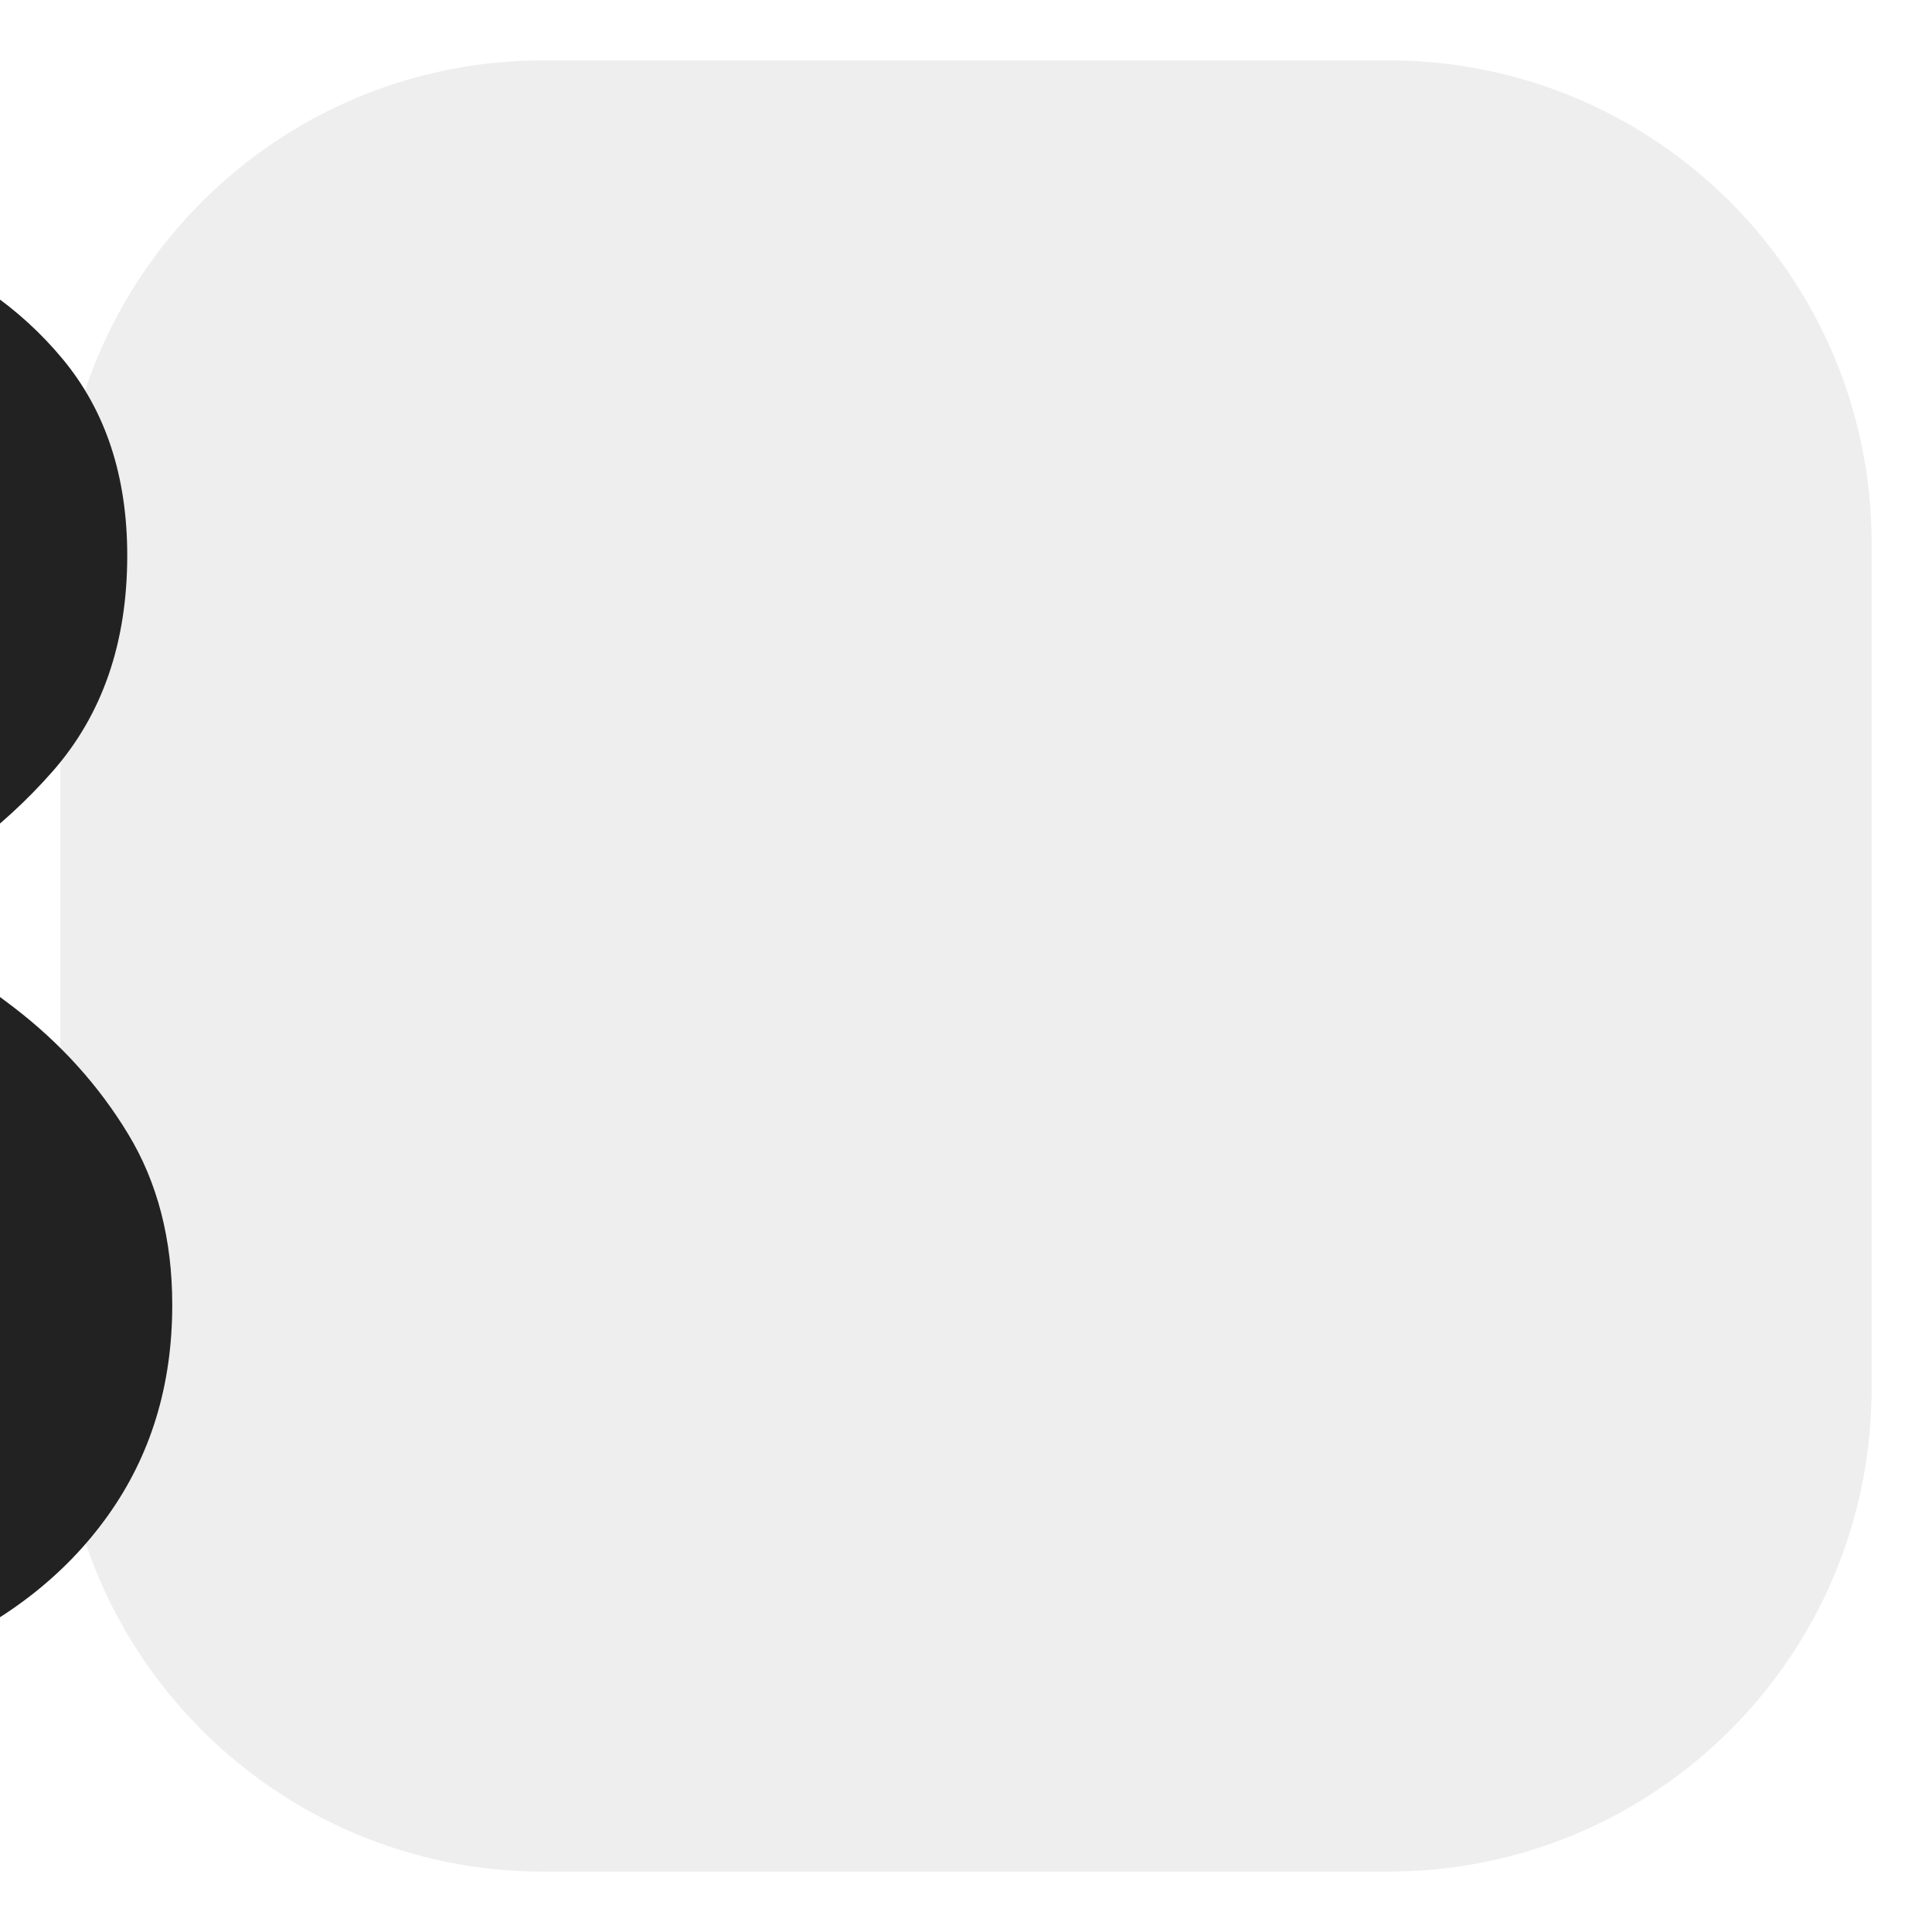
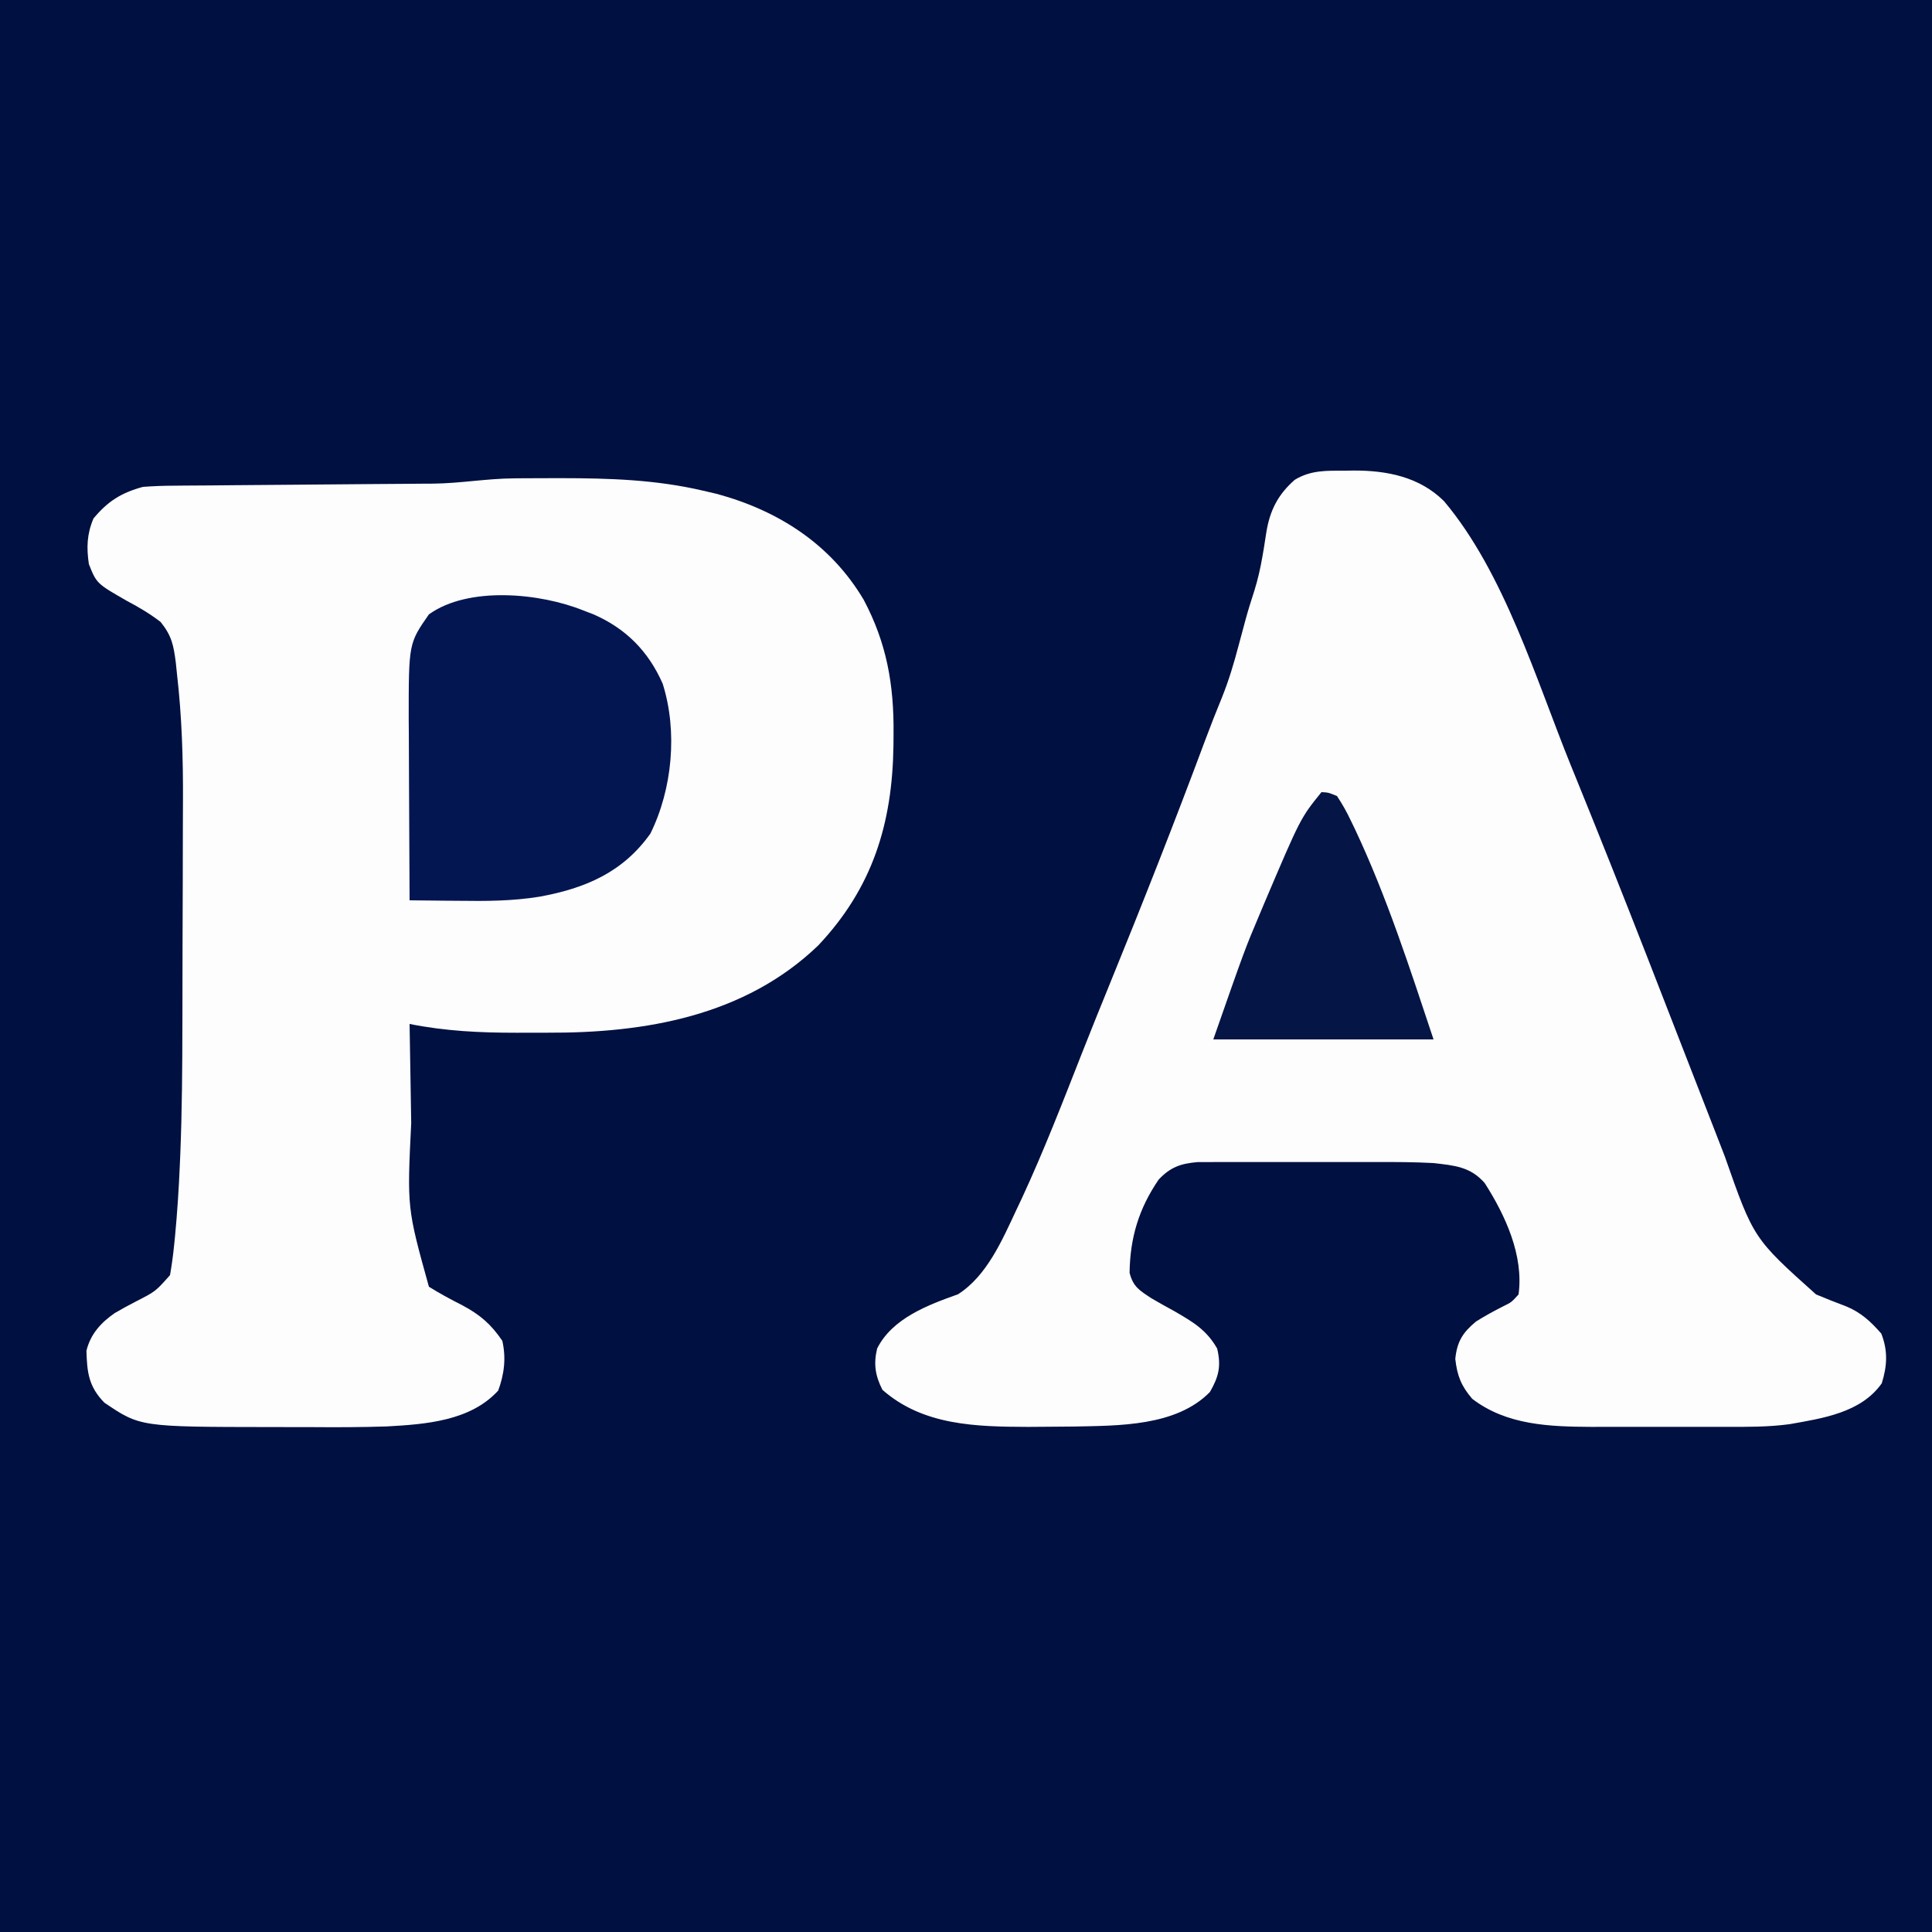
- <svg xmlns="http://www.w3.org/2000/svg" width="512" height="512" viewBox="0 0 135.467 135.467" version="1.1" id="svg8">
-   <defs id="defs2" />
-   <g id="layer1" transform="translate(0,-161.5333)">
-     <rect style="opacity:1;fill:#eeeeee;fill-opacity:1;fill-rule:nonzero;stroke:none;stroke-width:0.265;stroke-linecap:butt;stroke-linejoin:round;stroke-miterlimit:4;stroke-dasharray:none;stroke-dashoffset:0;stroke-opacity:0.909;paint-order:normal" id="rect4491" width="127" height="127" x="4.233" y="165.767" rx="33.867" ry="33.867" />
-     <text xml:space="preserve" style="font-style:normal;font-variant:normal;font-weight:bold;font-stretch:normal;font-size:143.581px;line-height:11.965px;font-family:Montserrat;-inkscape-font-specification:'Montserrat Bold';text-align:center;text-anchor:middle;opacity:1;fill:#222222;fill-opacity:1;fill-rule:nonzero;stroke:none;stroke-width:0.265;stroke-linecap:butt;stroke-linejoin:round;stroke-miterlimit:4;stroke-dasharray:none;stroke-dashoffset:0;stroke-opacity:0.909;paint-order:normal" x="69.518" y="279.592" id="text4487">
-       <tspan id="tspan4485" x="69.518" y="279.592" style="font-style:normal;font-variant:normal;font-weight:bold;font-stretch:normal;font-size:143.581px;font-family:Montserrat;-inkscape-font-specification:'Montserrat Bold';fill:#222222;fill-opacity:1;stroke-width:0.265">8</tspan>
-     </text>
-   </g>
+ <svg xmlns="http://www.w3.org/2000/svg" version="1.1" width="500" height="500">
+   <path d="M0 0 C165 0 330 0 500 0 C500 165 500 330 500 500 C335 500 170 500 0 500 C0 335 0 170 0 0 Z " fill="#001040" transform="translate(0,0)" />
+   <path d="M0 0 C0.758 -0.007 1.516 -0.014 2.296 -0.021 C4.735 -0.038 7.174 -0.045 9.613 -0.047 C10.444 -0.048 11.275 -0.049 12.13 -0.05 C24.597 -0.04 36.736 0.334 48.926 3.203 C50.121 3.482 51.316 3.76 52.547 4.047 C68.488 8.403 81.972 17.105 90.461 31.445 C96.404 42.635 98.294 53.418 98.176 66.016 C98.168 67.075 98.159 68.135 98.151 69.226 C97.862 89.424 92.718 105.998 78.676 120.891 C59.673 139.152 33.888 143.586 8.569 143.464 C5.93 143.453 3.292 143.464 0.652 143.477 C-8.794 143.483 -17.782 143.064 -27.074 141.203 C-26.981 147.586 -26.873 153.968 -26.757 160.35 C-26.719 162.513 -26.684 164.677 -26.652 166.84 C-27.731 188.823 -27.731 188.823 -22.074 209.203 C-19.235 210.981 -16.374 212.513 -13.393 214.027 C-8.831 216.461 -6.005 218.898 -3.074 223.203 C-2.061 227.636 -2.57 231.838 -4.137 236.078 C-11.328 243.966 -22.927 244.811 -32.996 245.363 C-39.581 245.585 -46.162 245.588 -52.75 245.539 C-56.2 245.516 -59.651 245.519 -63.102 245.525 C-96.8 245.483 -96.8 245.483 -106.074 239.203 C-110.139 235.039 -110.551 231.337 -110.703 225.766 C-109.644 221.449 -106.957 218.514 -103.384 216.026 C-101.577 214.963 -99.75 213.976 -97.887 213.016 C-92.825 210.43 -92.825 210.43 -89.074 206.203 C-88.62 203.601 -88.273 201.076 -88.012 198.453 C-87.935 197.697 -87.859 196.942 -87.78 196.163 C-87.19 189.961 -86.792 183.77 -86.528 177.547 C-86.486 176.554 -86.444 175.562 -86.4 174.539 C-85.963 163.511 -85.891 152.488 -85.871 141.453 C-85.868 140.378 -85.865 139.302 -85.863 138.194 C-85.848 132.513 -85.838 126.833 -85.834 121.152 C-85.828 115.367 -85.804 109.583 -85.776 103.798 C-85.757 99.269 -85.752 94.741 -85.751 90.212 C-85.748 88.082 -85.74 85.952 -85.726 83.822 C-85.661 72.653 -85.999 61.634 -87.282 50.531 C-87.382 49.568 -87.482 48.604 -87.584 47.611 C-88.17 43.14 -88.628 40.761 -91.5 37.171 C-94.27 35.053 -97.053 33.391 -100.137 31.766 C-108.062 27.232 -108.062 27.232 -110.074 22.203 C-110.709 17.895 -110.588 14.421 -108.887 10.391 C-105.179 5.915 -101.658 3.721 -96.074 2.203 C-93.372 2.007 -90.77 1.902 -88.069 1.9 C-87.289 1.892 -86.509 1.883 -85.706 1.875 C-83.143 1.849 -80.579 1.837 -78.016 1.824 C-76.225 1.808 -74.434 1.791 -72.644 1.773 C-67.936 1.727 -63.229 1.692 -58.522 1.661 C-50.992 1.609 -43.461 1.543 -35.931 1.472 C-33.309 1.45 -30.686 1.433 -28.063 1.418 C-26.445 1.404 -24.827 1.391 -23.209 1.377 C-22.486 1.374 -21.764 1.371 -21.019 1.369 C-13.959 1.297 -7.07 0.044 0 0 Z " fill="#FDFDFE" transform="translate(133.0742,123.7969)" />
+   <path d="M0 0 C1.095 -0.018 1.095 -0.018 2.213 -0.037 C10.816 -0.06 19.224 1.631 25.523 7.887 C41.109 26.399 49.343 54.047 58.312 76.188 C58.738 77.235 59.164 78.282 59.603 79.36 C65.807 94.613 71.889 109.911 77.875 125.25 C78.237 126.176 78.598 127.103 78.971 128.057 C82.434 136.929 85.89 145.803 89.329 154.685 C91.462 160.19 93.606 165.691 95.758 171.19 C96.574 173.284 97.387 175.38 98.195 177.478 C105.629 198.696 105.629 198.696 121.812 213.188 C124.383 214.272 126.971 215.278 129.582 216.262 C133.476 217.878 135.938 220.196 138.688 223.312 C140.429 227.763 140.227 231.639 138.812 236.188 C133.444 243.812 123.493 245.249 114.92 246.768 C109.445 247.507 103.989 247.472 98.473 247.453 C96.608 247.456 96.608 247.456 94.705 247.459 C92.09 247.46 89.476 247.457 86.862 247.448 C82.89 247.438 78.919 247.448 74.947 247.461 C72.393 247.46 69.839 247.457 67.285 247.453 C66.113 247.457 64.941 247.461 63.733 247.465 C52.884 247.405 41.745 247.053 32.812 240.188 C29.976 236.857 28.934 234.264 28.438 229.875 C28.898 225.344 30.397 223.023 33.812 220.188 C36.103 218.758 38.414 217.481 40.824 216.266 C42.96 215.229 42.96 215.229 44.812 213.188 C46.179 203.113 41.424 192.769 36.062 184.375 C32.349 180.12 28.238 179.817 22.812 179.188 C17.878 178.921 12.952 178.905 8.012 178.922 C6.603 178.921 5.194 178.919 3.786 178.916 C0.854 178.913 -2.079 178.917 -5.011 178.927 C-8.761 178.938 -12.511 178.932 -16.261 178.92 C-19.162 178.912 -22.062 178.915 -24.963 178.92 C-26.346 178.921 -27.729 178.92 -29.112 178.915 C-31.042 178.91 -32.973 178.919 -34.904 178.929 C-35.999 178.93 -37.095 178.932 -38.224 178.934 C-42.617 179.31 -45.298 180.241 -48.328 183.465 C-53.471 190.996 -55.73 198.518 -55.852 207.594 C-54.923 211.222 -53.278 212.153 -50.188 214.188 C-48.205 215.342 -46.204 216.467 -44.188 217.562 C-39.403 220.338 -35.949 222.354 -33.188 227.188 C-32.117 231.698 -32.751 234.43 -35.062 238.438 C-43.794 247.363 -58.733 247.134 -70.332 247.375 C-72.971 247.403 -75.611 247.424 -78.25 247.438 C-80.131 247.452 -80.131 247.452 -82.05 247.466 C-95.481 247.42 -109.275 247.158 -119.812 237.875 C-121.687 234.212 -122.14 231.148 -121.188 227.188 C-117.277 219.367 -108.051 215.921 -100.25 213.141 C-92.764 208.367 -88.799 199.085 -85.125 191.25 C-84.664 190.275 -84.202 189.299 -83.727 188.294 C-77.982 175.904 -73.063 163.172 -68.068 150.466 C-65.756 144.594 -63.393 138.745 -61.008 132.902 C-52.459 111.954 -44.177 90.933 -36.279 69.73 C-34.898 66.034 -33.461 62.368 -31.961 58.719 C-30.168 54.287 -28.838 49.808 -27.625 45.188 C-27.2 43.607 -26.774 42.026 -26.348 40.445 C-26.048 39.332 -26.048 39.332 -25.743 38.196 C-25.08 35.797 -24.329 33.431 -23.562 31.062 C-22.651 28.141 -21.998 25.254 -21.48 22.242 C-21.297 21.179 -21.297 21.179 -21.11 20.094 C-20.877 18.696 -20.657 17.296 -20.453 15.894 C-19.525 10.245 -17.437 6.165 -13.125 2.375 C-8.917 -0.204 -4.769 0.004 0 0 Z " fill="#FDFDFD" transform="translate(348.1875,121.8125)" />
+   <path d="M0 0 C0.857 0.329 1.714 0.657 2.598 0.996 C10.972 4.646 16.817 10.554 20.5 18.938 C24.411 31.295 23.018 46.212 17.312 57.75 C10.205 67.739 0.531 71.884 -11.343 74.057 C-18.334 75.198 -25.182 75.225 -32.25 75.125 C-34.1 75.111 -34.1 75.111 -35.988 75.098 C-38.992 75.074 -41.996 75.042 -45 75 C-45.047 67.775 -45.082 60.551 -45.104 53.326 C-45.114 49.97 -45.129 46.614 -45.151 43.258 C-45.175 39.386 -45.187 35.513 -45.195 31.641 C-45.206 30.456 -45.216 29.271 -45.227 28.05 C-45.229 8.512 -45.229 8.512 -40 1 C-29.73 -6.374 -11.132 -4.515 0 0 Z " fill="#031651" transform="translate(151,158)" />
+   <path d="M0 0 C1.773 0.098 1.773 0.098 4 1 C5.434 3.151 6.529 5.117 7.625 7.438 C7.962 8.133 8.299 8.828 8.646 9.544 C16.912 27.082 22.885 45.654 29 64 C10.19 64 -8.62 64 -28 64 C-19.813 40.609 -19.813 40.609 -16.062 31.75 C-15.643 30.751 -15.223 29.753 -14.791 28.724 C-5.433 6.712 -5.433 6.712 0 0 Z " fill="#051546" transform="translate(342,205)" />
</svg>
